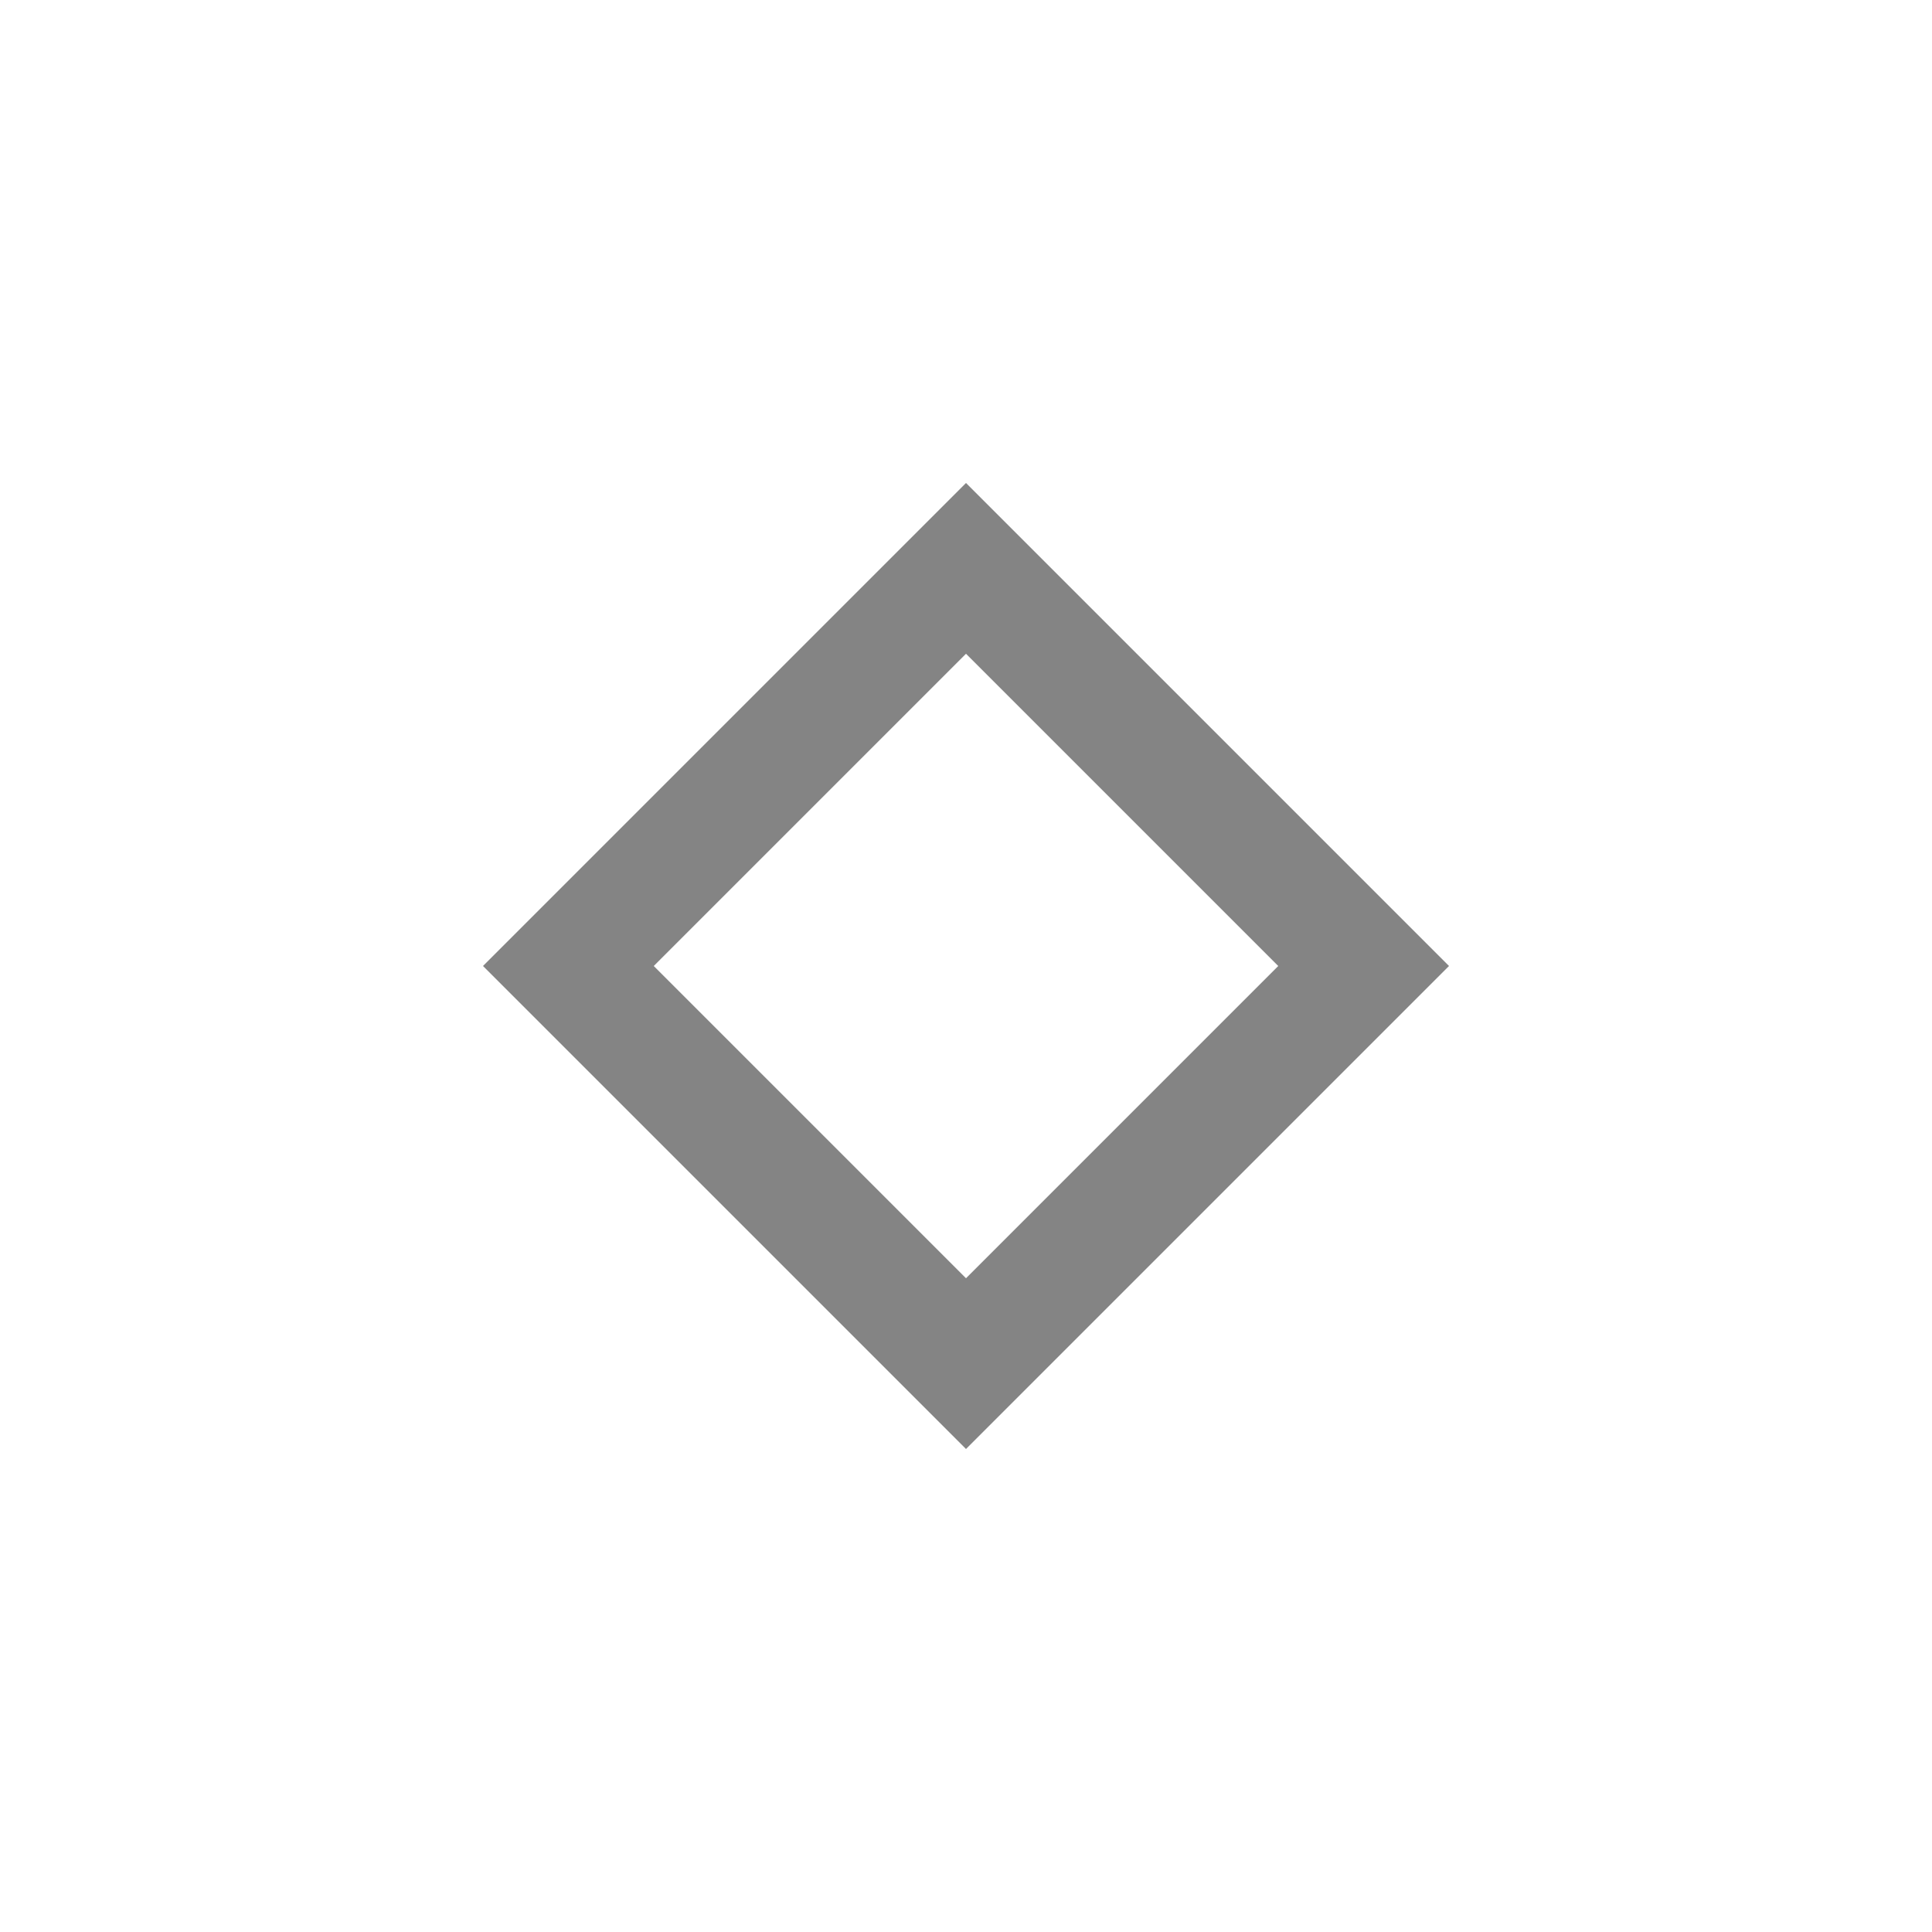
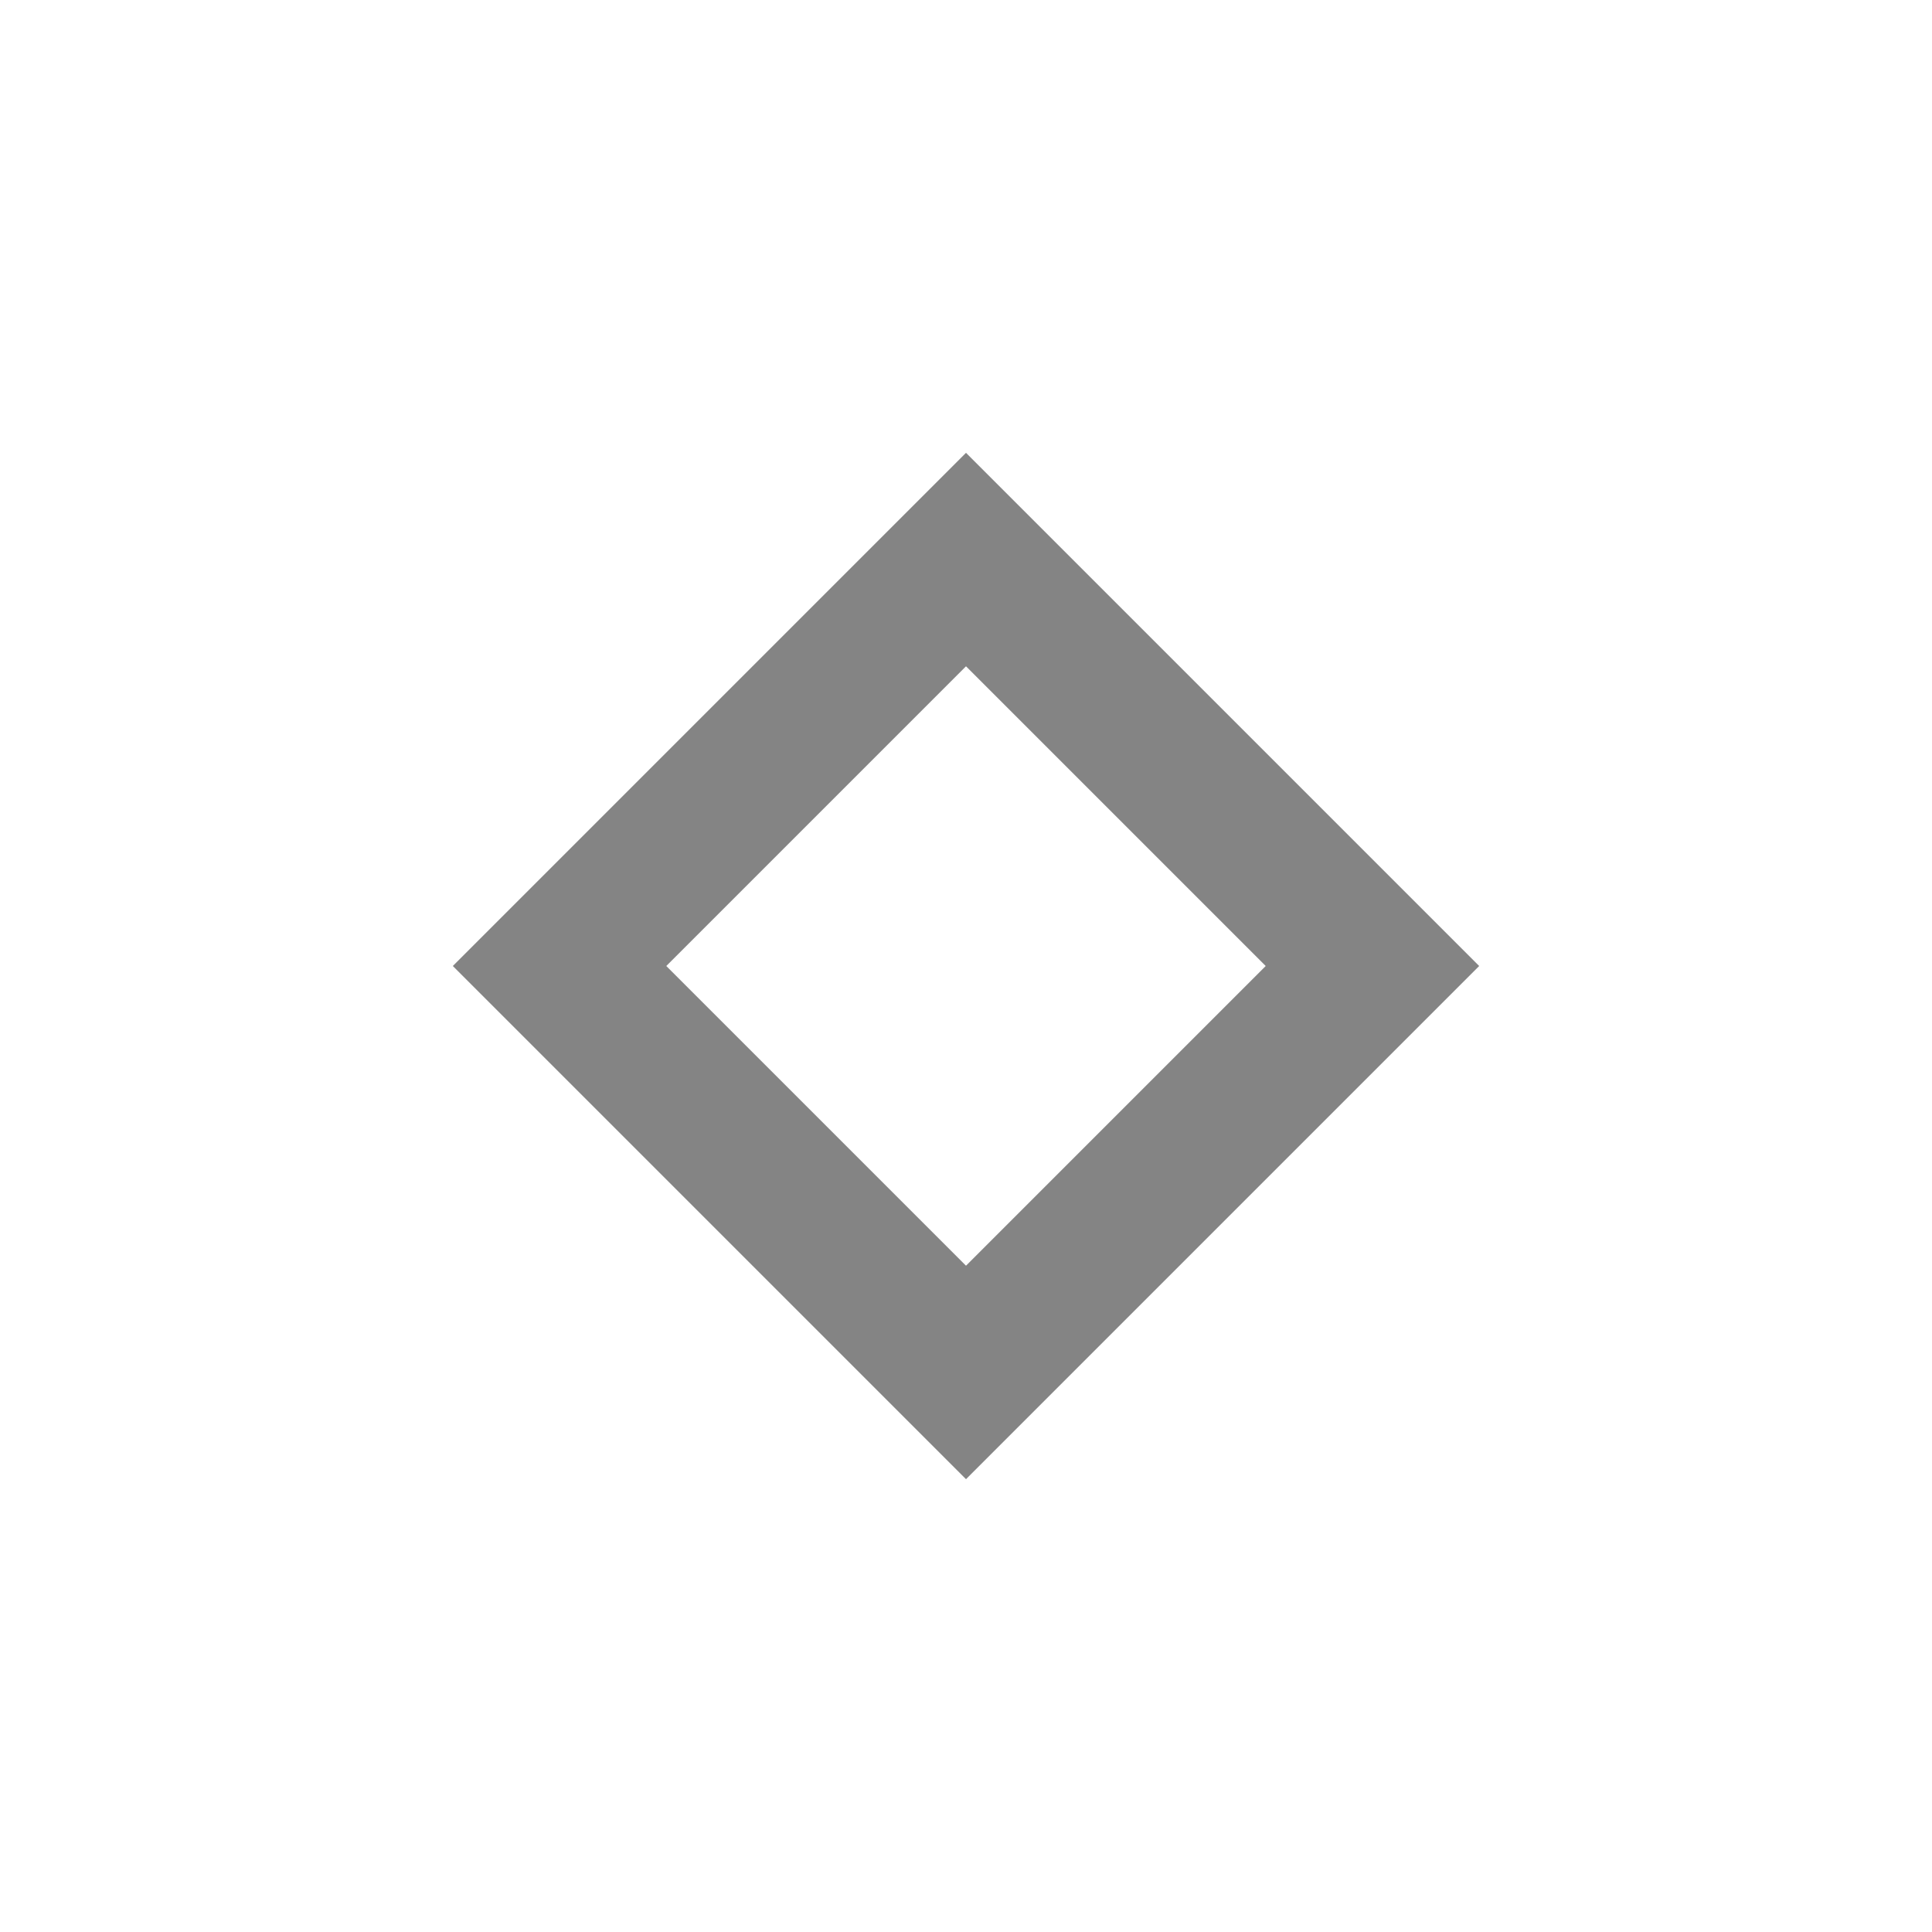
<svg xmlns="http://www.w3.org/2000/svg" viewBox="0 0 16 16">
  <defs>
    <style>.icon-canvas-transparent,.icon-vs-out{fill:#f6f6f6;}.icon-canvas-transparent{opacity:0;}.icon-disabled-grey{fill:#848484;}</style>
  </defs>
  <g id="canvas">
    <path class="icon-canvas-transparent" d="M16,0V16H0V0Z" />
  </g>
  <g id="outline" style="display: none;">
-     <path class="icon-vs-out" d="M13.414,8,8,13.414,2.586,8,8,2.586Z" />
+     <path class="icon-vs-out" d="M13.664,8,8,13.664,2.336,8,8,2.336Z" />
  </g>
  <g id="iconBg">
-     <path class="icon-disabled-grey" d="M8,4,4,8l4,4,4-4ZM5.414,8,8,5.414,10.586,8,8,10.586Z" />
+     <path class="icon-disabled-grey" d="M8,3.75,3.75,8,8,12.25,12.25,8ZM5.518,8,8,5.518,10.482,8,8,10.482Z" />
  </g>
</svg>
